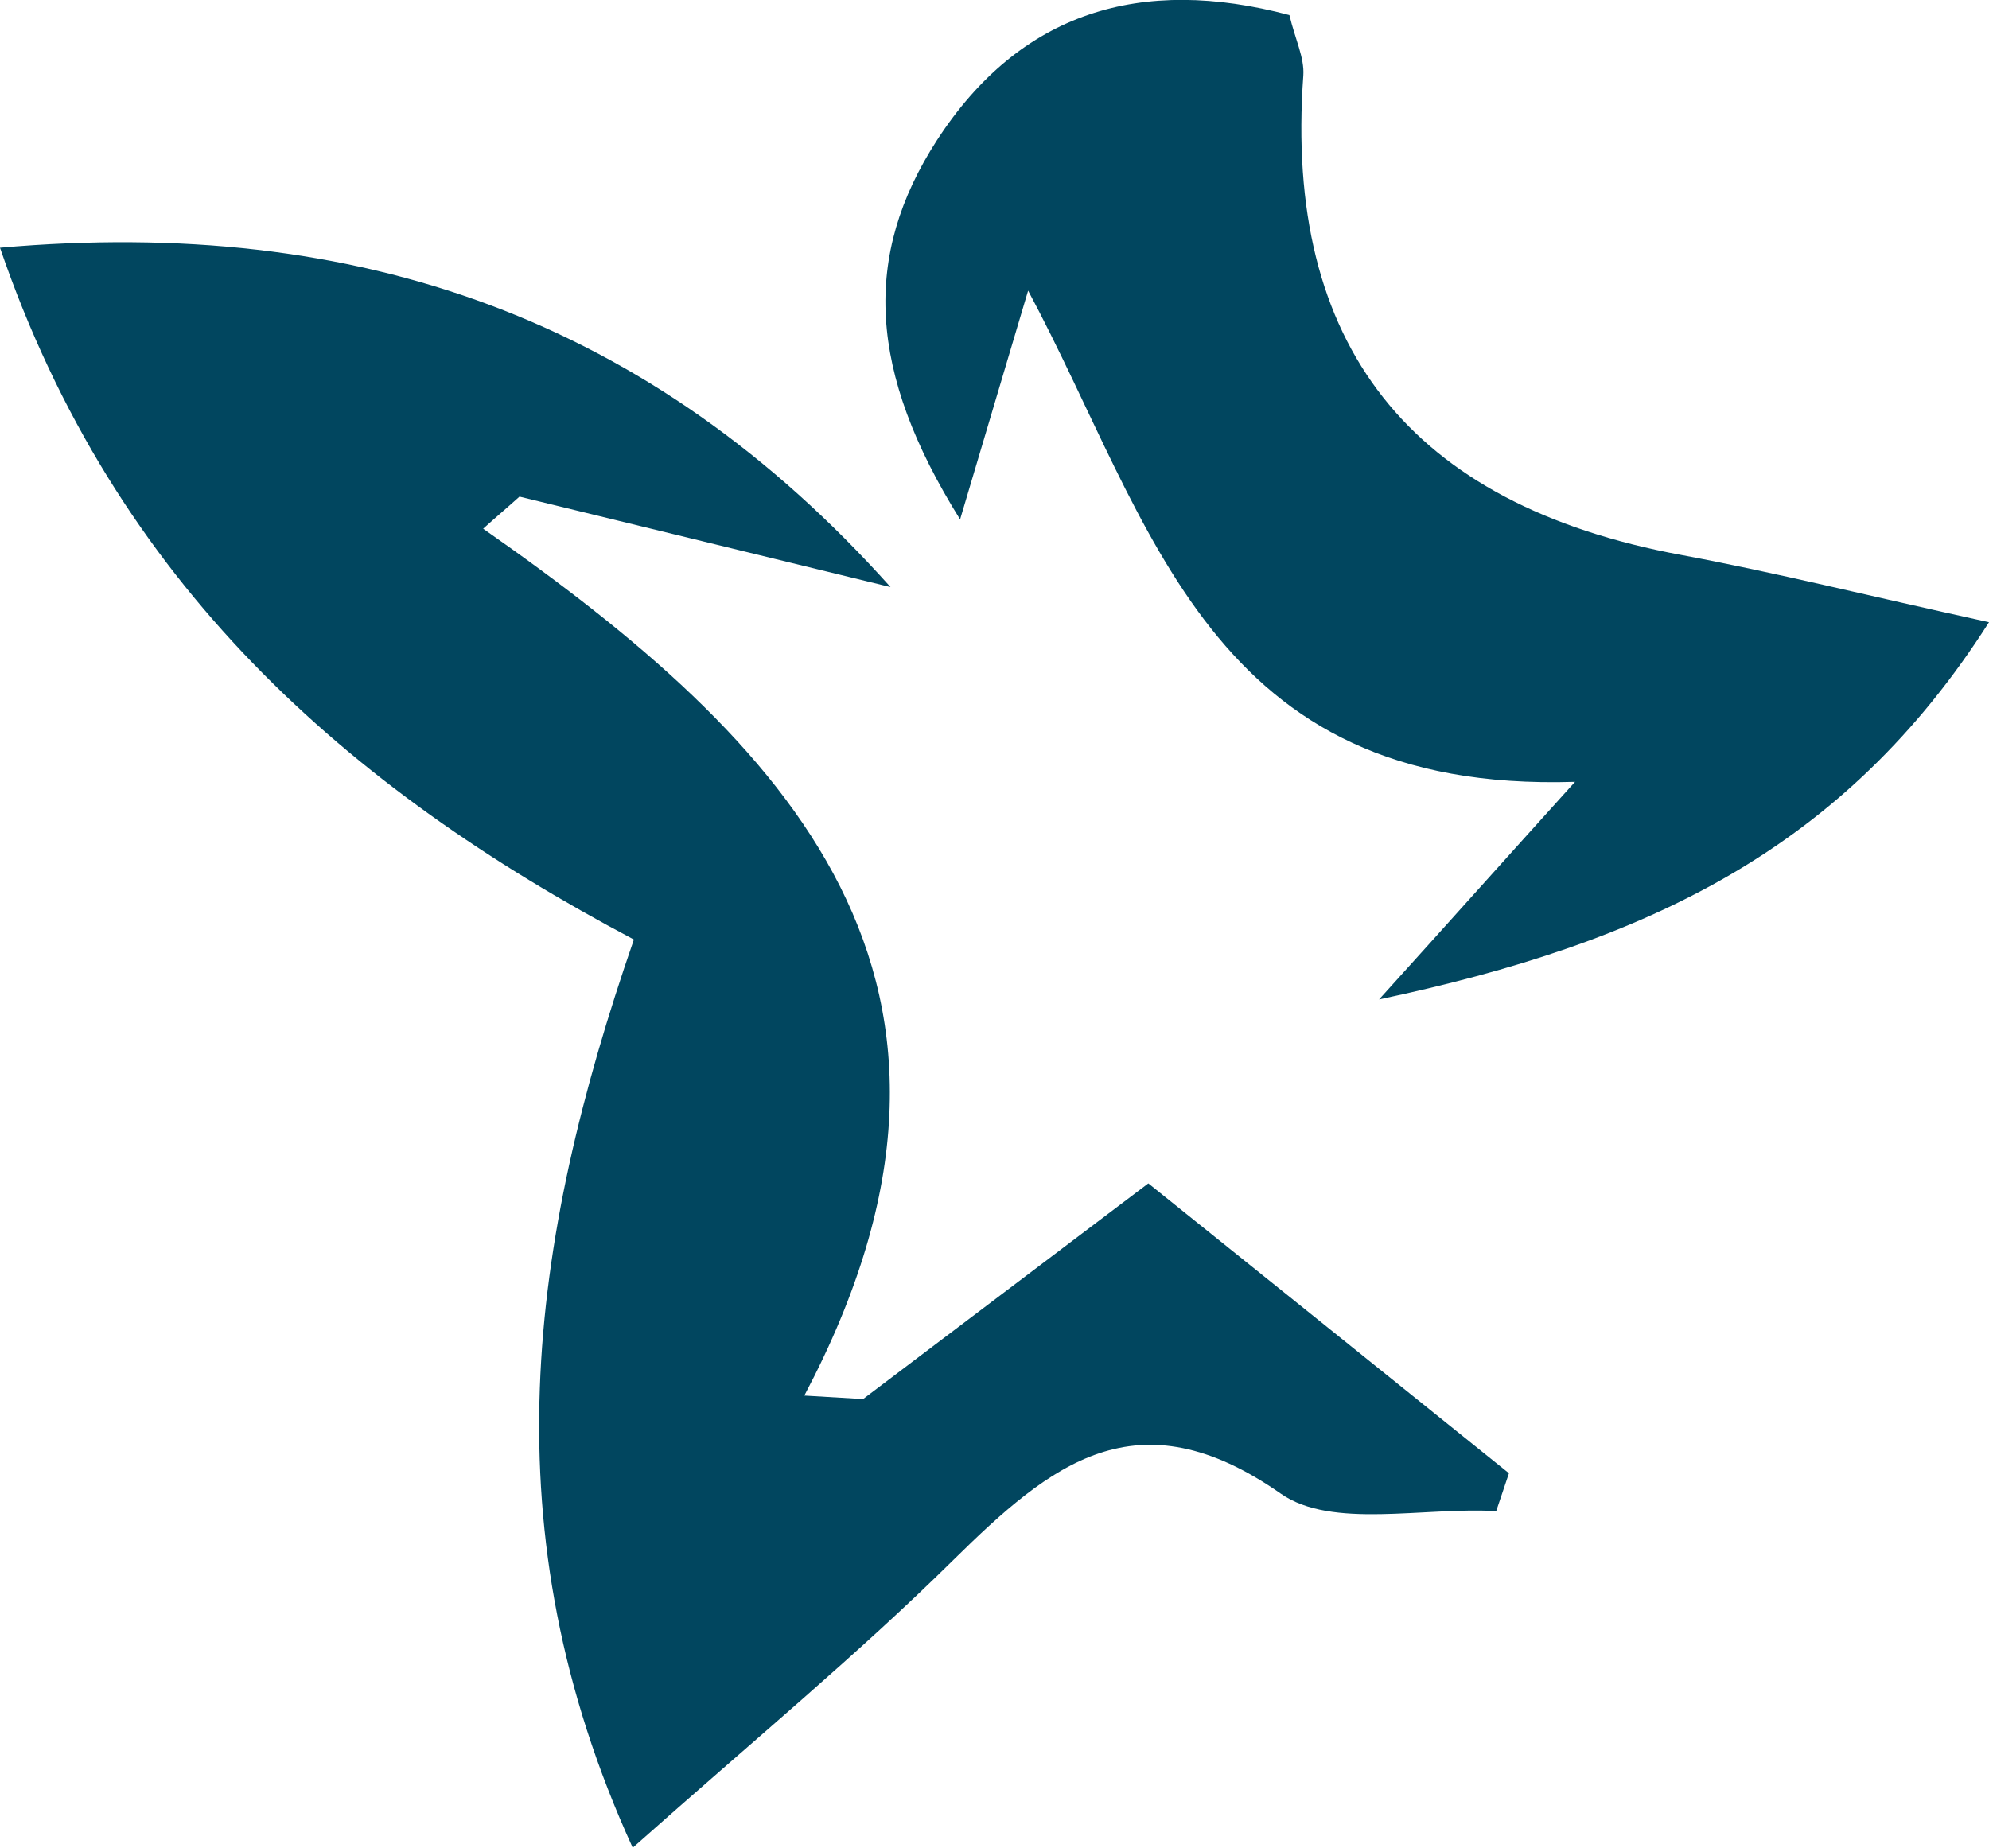
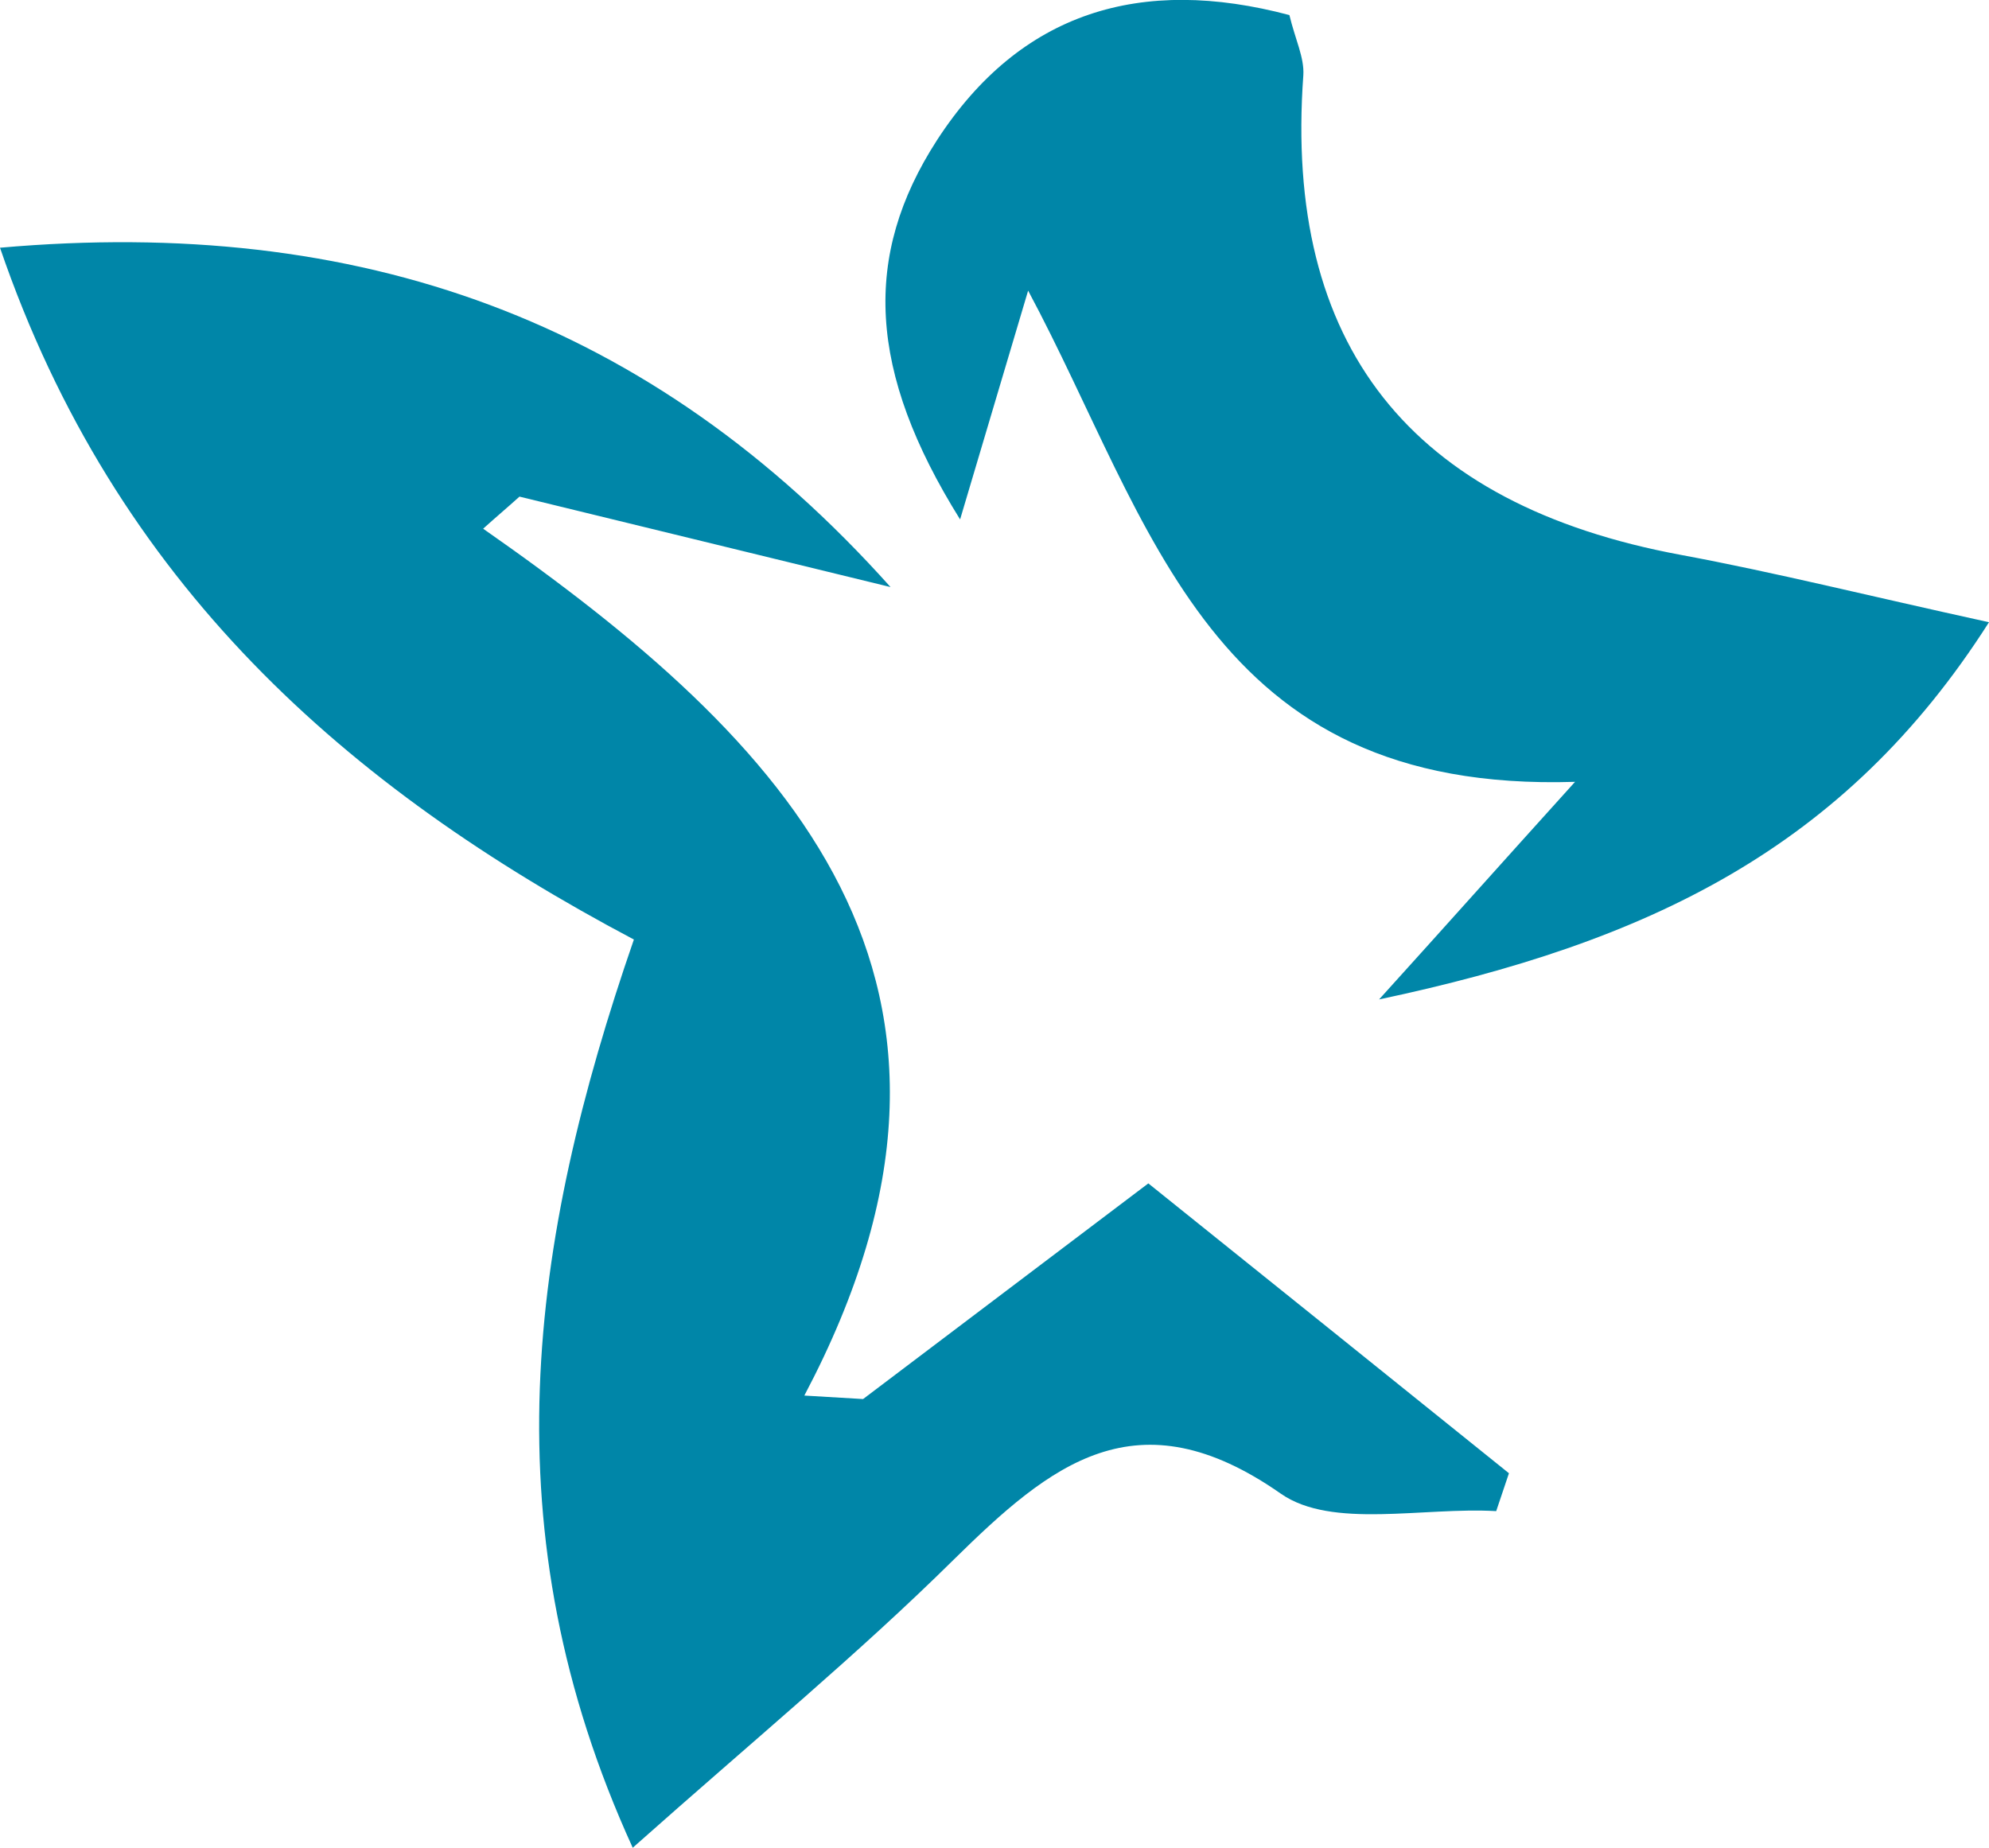
<svg xmlns="http://www.w3.org/2000/svg" viewBox="0 0 51.46 47.81">
-   <path fill="#01465f" d="M38.71 39.1c-1.89-.11-4.25.47-5.57-.45-3.73-2.61-5.96-.76-8.47 1.71-2.47 2.44-5.15 4.65-8.3 7.45-3.74-8.19-2.68-15.66.03-23.5C8.97 20.38 2.98 15.11 0 6.41c9.29-.82 16.84 1.85 23.04 8.78l-9.6-2.34c-.31.28-.63.55-.94.83 7.89 5.51 13.97 11.71 8.31 22.43.51.03 1.01.06 1.52.09 2.29-1.73 4.59-3.47 7.38-5.58 3.05 2.45 6.19 4.97 9.33 7.5l-.33.98ZM26.6 7.52c-.49 1.64-.97 3.27-1.76 5.92-2.39-3.83-2.53-6.82-.6-9.81C26.4.3 29.52-.63 33.36.39c.15.63.39 1.1.36 1.56q-.76 10.46 9.78 12.41c2.42.45 4.81 1.05 7.96 1.74-3.74 5.87-8.84 8.29-15.78 9.76 1.81-2 3.01-3.35 5.07-5.63-9.5.3-10.91-6.66-14.15-12.71Z" />
+   <path fill="#0086a8" d="M38.71 39.1c-1.89-.11-4.25.47-5.57-.45-3.73-2.61-5.96-.76-8.47 1.71-2.47 2.44-5.15 4.65-8.3 7.45-3.74-8.19-2.68-15.66.03-23.5C8.97 20.38 2.98 15.11 0 6.41c9.29-.82 16.84 1.85 23.04 8.78l-9.6-2.34c-.31.28-.63.55-.94.83 7.89 5.51 13.97 11.71 8.31 22.43.51.03 1.01.06 1.52.09 2.29-1.73 4.59-3.47 7.38-5.58 3.05 2.45 6.19 4.97 9.33 7.5l-.33.98ZM26.6 7.52c-.49 1.64-.97 3.27-1.76 5.92-2.39-3.83-2.53-6.82-.6-9.81C26.4.3 29.52-.63 33.36.39c.15.63.39 1.1.36 1.56q-.76 10.46 9.78 12.41c2.42.45 4.81 1.05 7.96 1.74-3.74 5.87-8.84 8.29-15.78 9.76 1.81-2 3.01-3.35 5.07-5.63-9.5.3-10.91-6.66-14.15-12.71Z" />
</svg>
